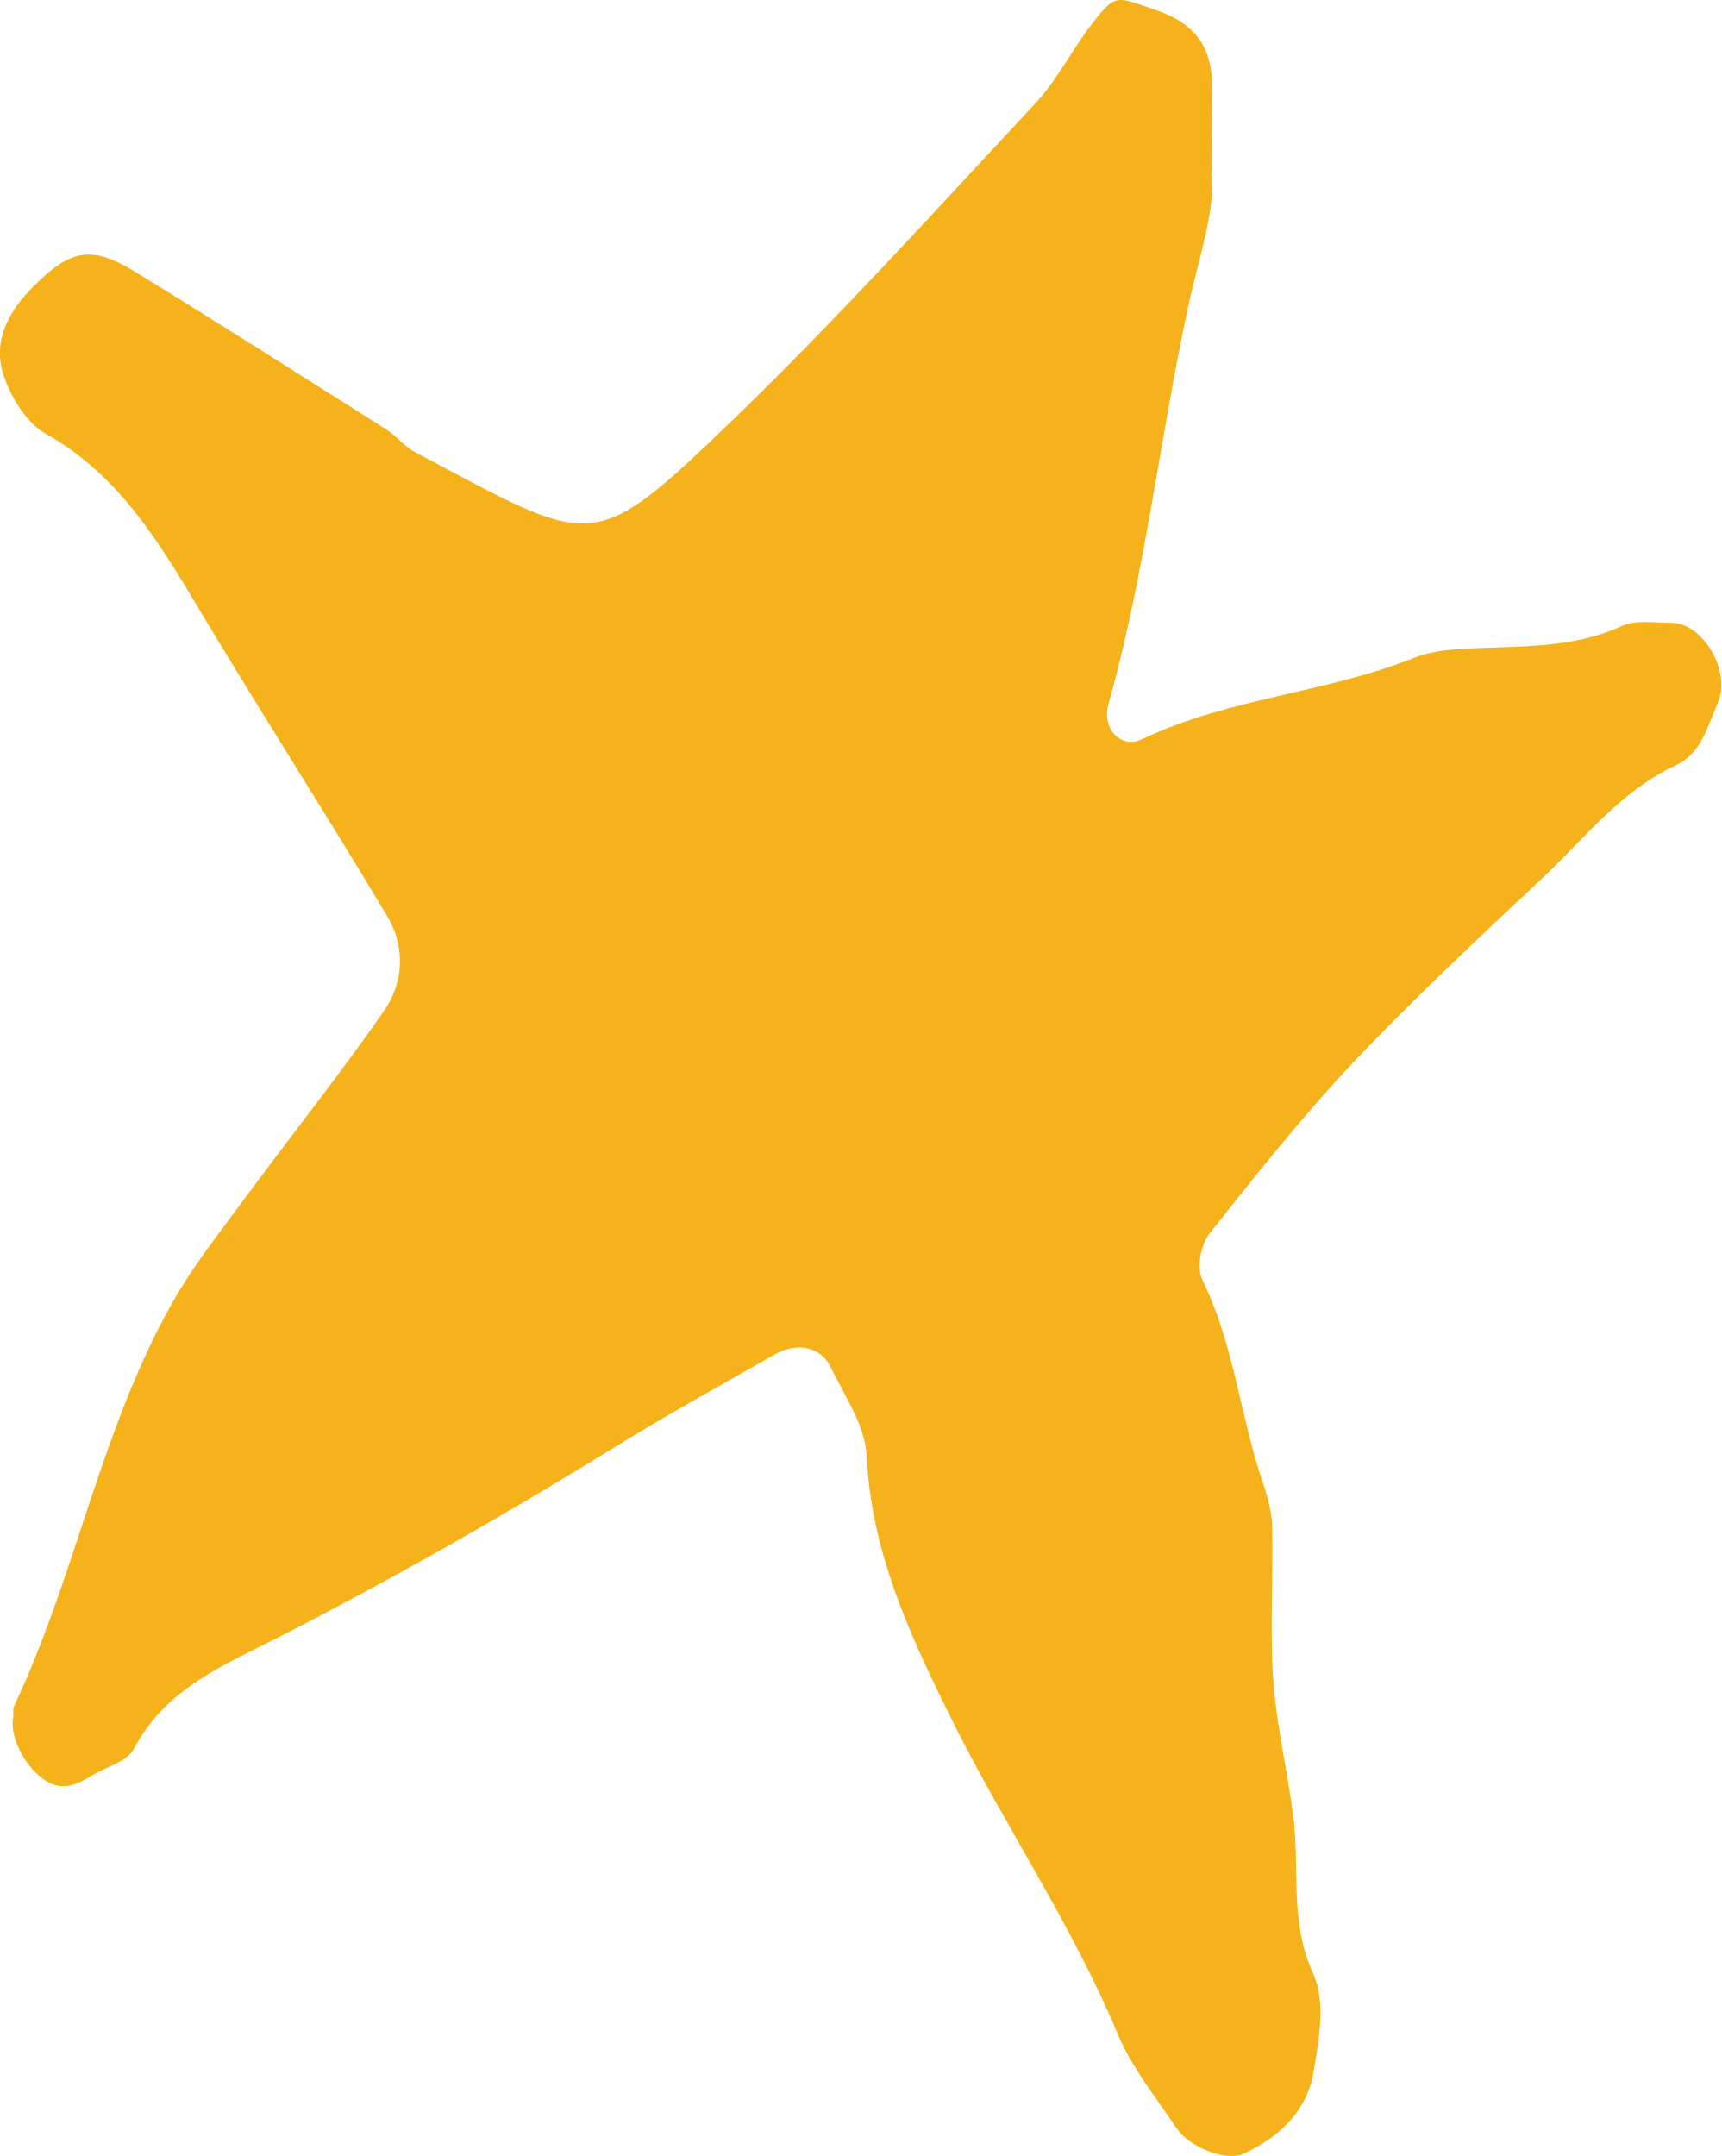
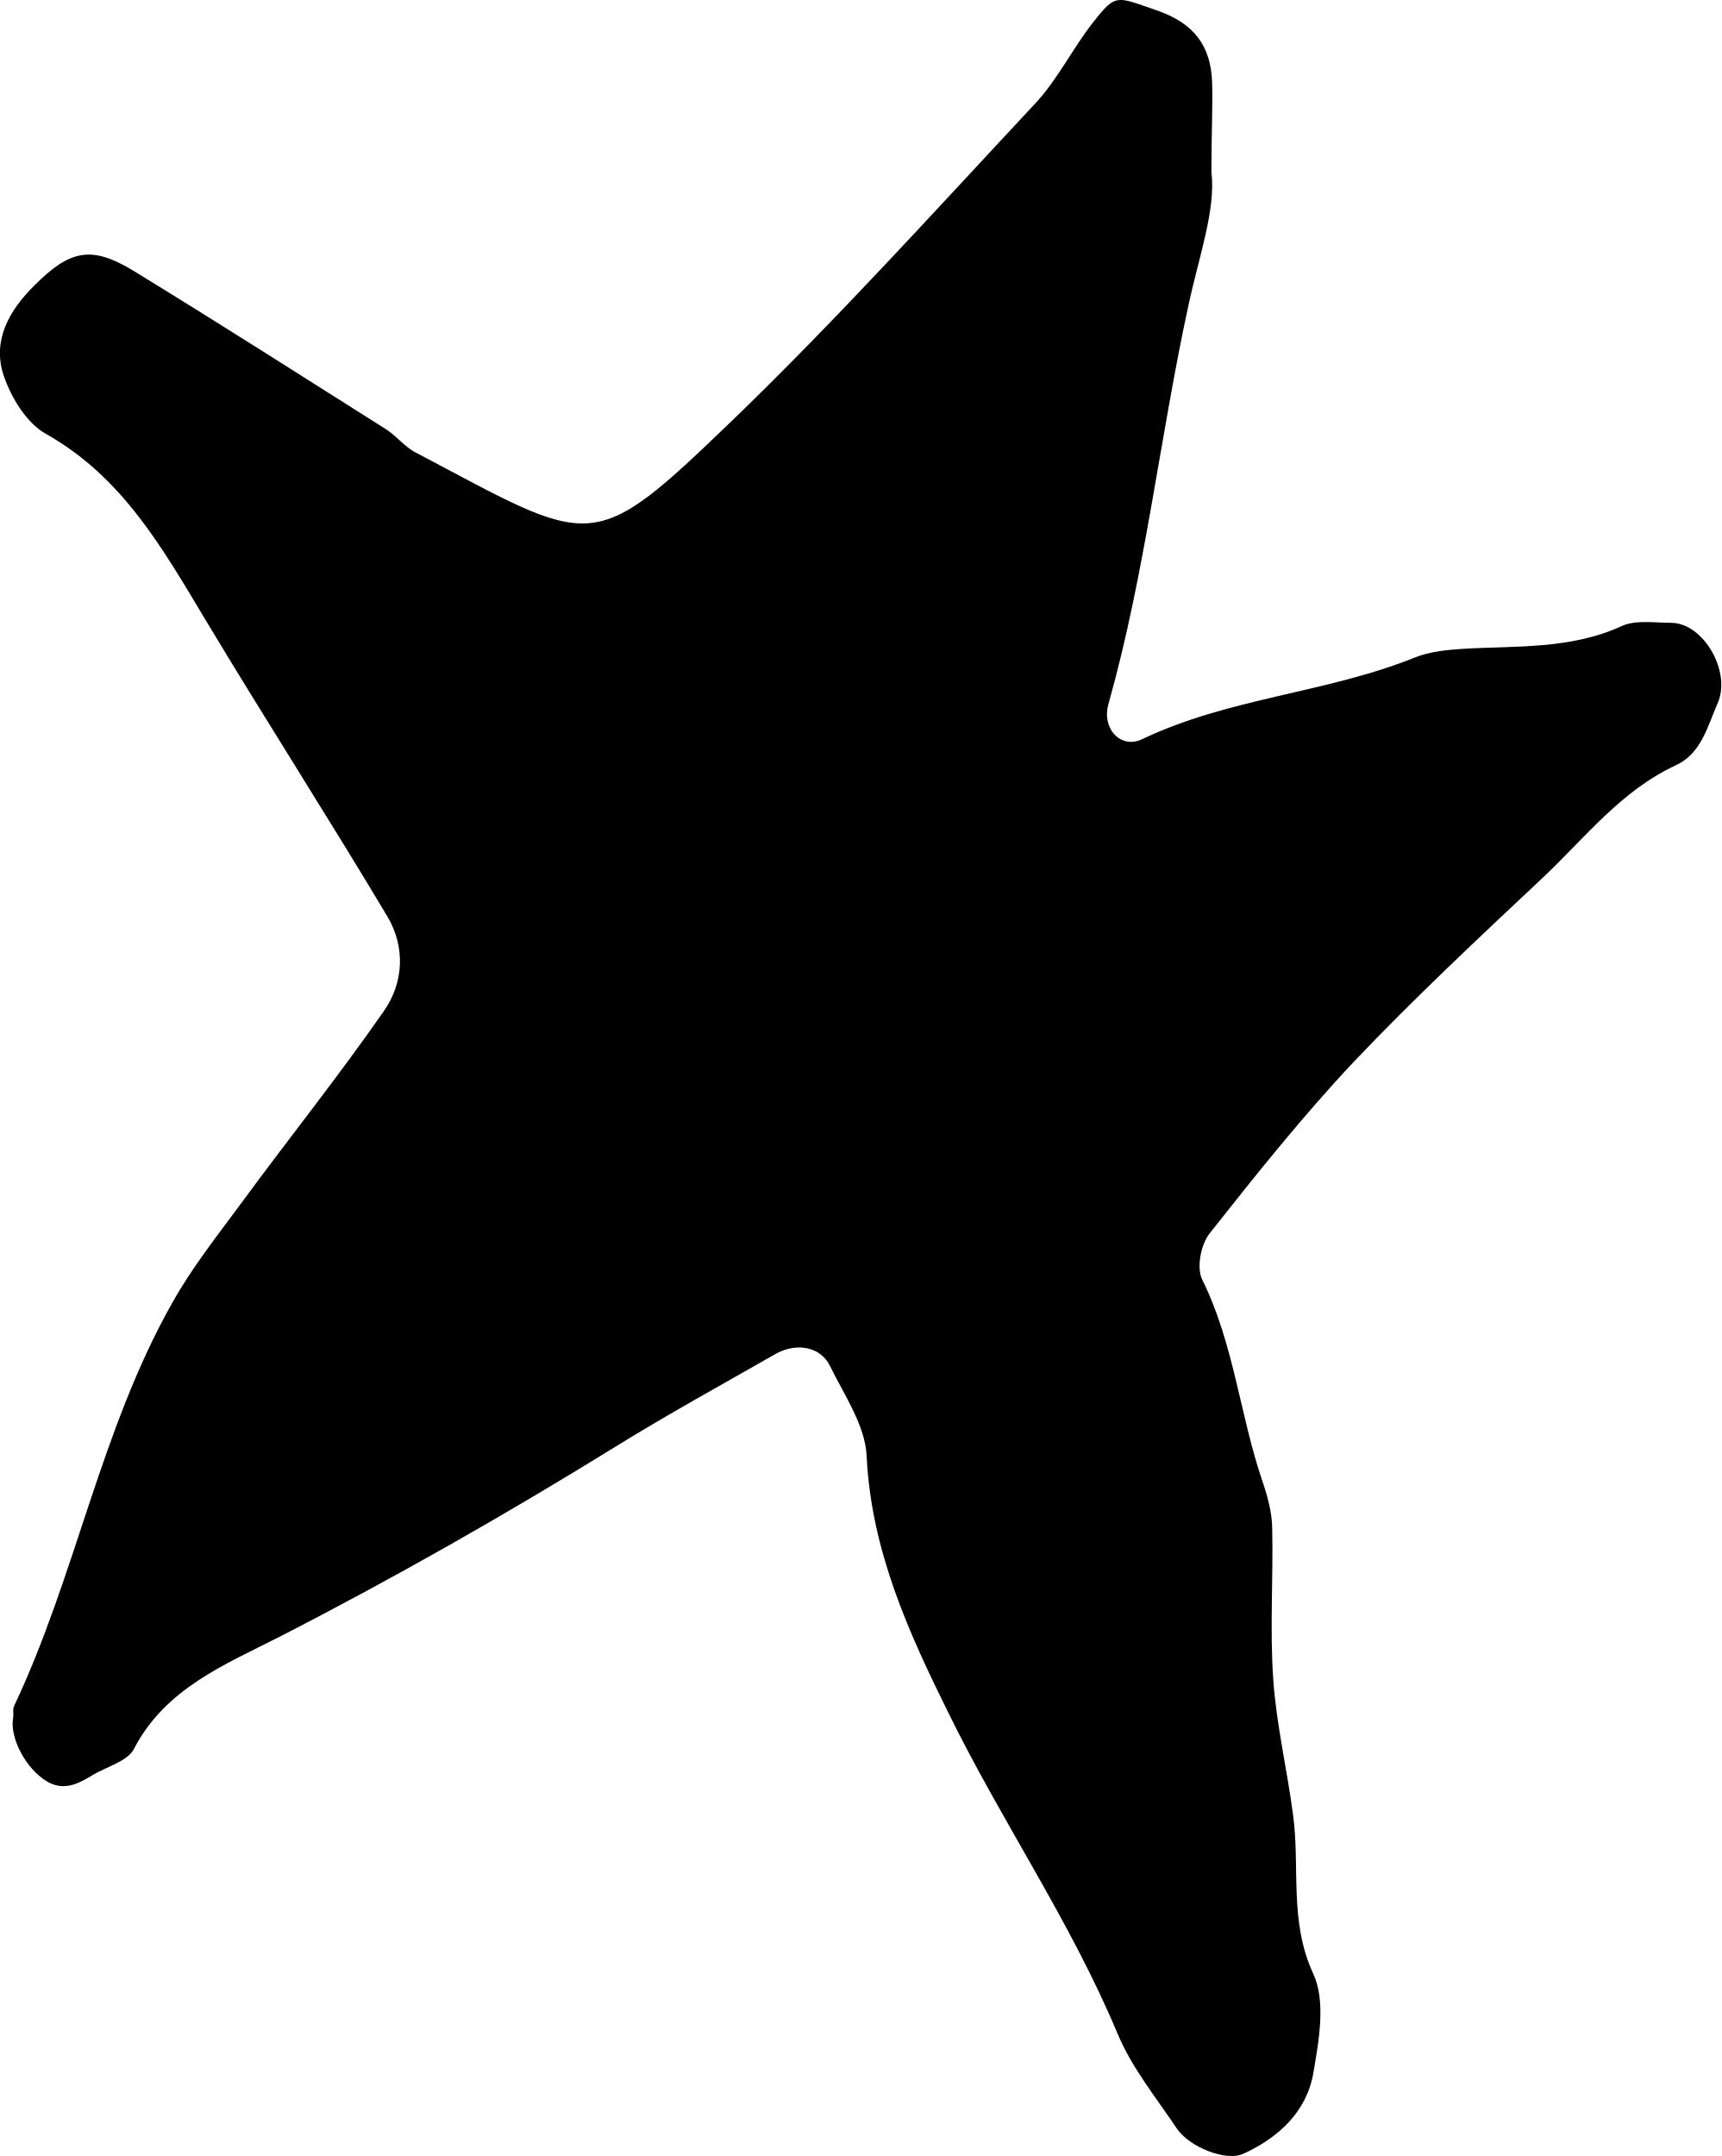
<svg xmlns="http://www.w3.org/2000/svg" id="Layer_1" data-name="Layer 1" viewBox="0 0 48.98 61.34">
-   <defs>
-     <style>
-       .cls-1 {
-         fill: #f6b21a;
-       }
-     </style>
-   </defs>
  <path class="cls-1" d="M47.56,17.72c-.47,0-1.01-.09-1.41,.09-1.46,.67-3,.56-4.53,.65-.46,.03-.95,.08-1.37,.25-2.51,1.01-5.28,1.14-7.75,2.32-.6,.29-1.16-.29-.96-1,1.05-3.73,1.46-7.59,2.28-11.36,.3-1.39,.78-2.72,.65-3.77,0-1.11,.04-1.82,.02-2.54-.03-1.07-.53-1.71-1.59-2.07-1.14-.39-1.14-.49-1.8,.35-.58,.74-1,1.61-1.63,2.29-2.83,3.03-5.62,6.12-8.6,9-4.08,3.93-3.93,3.64-9.05,.94-.31-.16-.54-.47-.84-.66-2.39-1.51-4.77-3.03-7.19-4.51-1.2-.73-1.81-.58-2.81,.42-.73,.72-1.2,1.57-.88,2.55,.21,.63,.65,1.36,1.2,1.67,2.19,1.23,3.33,3.27,4.55,5.3,1.7,2.83,3.48,5.6,5.17,8.43,.52,.87,.47,1.89-.1,2.7-1.28,1.84-2.68,3.59-4.01,5.4-.7,.95-1.44,1.88-2.01,2.9-2.04,3.61-2.74,7.75-4.5,11.47-.05,.1,0,.24-.03,.35-.09,.58,.38,1.44,.96,1.79,.49,.29,.9,.07,1.31-.18,.4-.24,.99-.39,1.17-.74,.89-1.72,2.59-2.4,4.12-3.18,3.26-1.67,6.44-3.48,9.55-5.4,1.5-.93,3.05-1.78,4.59-2.66,.59-.33,1.27-.21,1.54,.33,.41,.84,1.01,1.7,1.05,2.58,.13,2.69,1.2,5.03,2.35,7.35,1.51,3.07,3.46,5.9,4.79,9.08,.4,.96,1.09,1.81,1.68,2.69,.36,.54,1.41,.95,1.89,.73,1.01-.46,1.81-1.2,2-2.3,.16-.93,.36-2.04,0-2.82-.7-1.51-.37-3.04-.58-4.55-.17-1.28-.47-2.54-.56-3.82-.1-1.42,0-2.86-.03-4.28,0-.46-.13-.93-.28-1.37-.64-1.88-.81-3.91-1.71-5.73-.17-.34-.04-1.01,.21-1.32,1.32-1.67,2.65-3.34,4.11-4.89,1.72-1.81,3.55-3.52,5.37-5.23,1.2-1.13,2.23-2.48,3.79-3.2,.71-.33,.89-1.08,1.17-1.73,.43-.9-.38-2.31-1.3-2.32h0Z" />
</svg>
